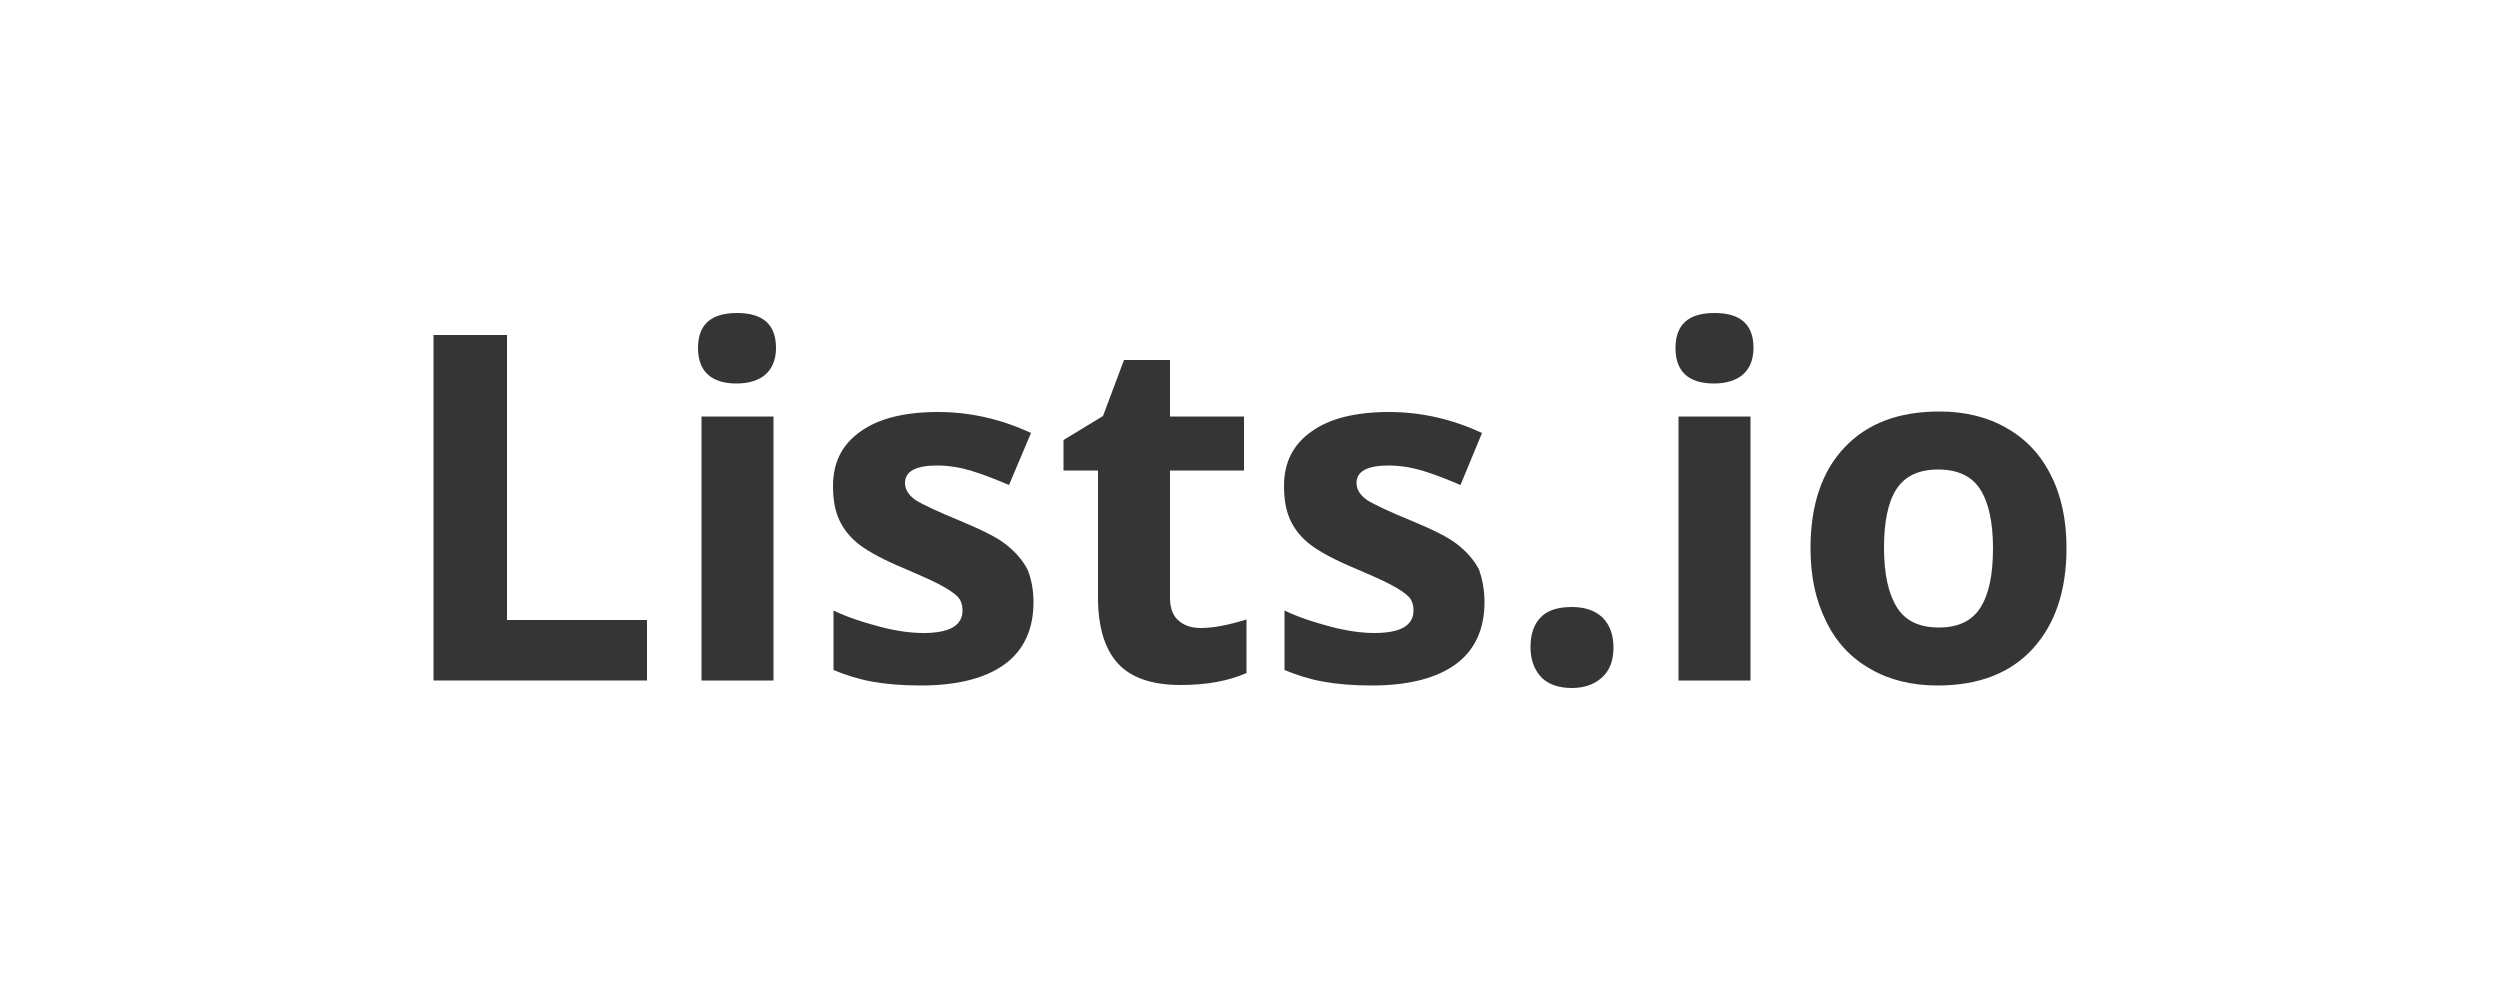
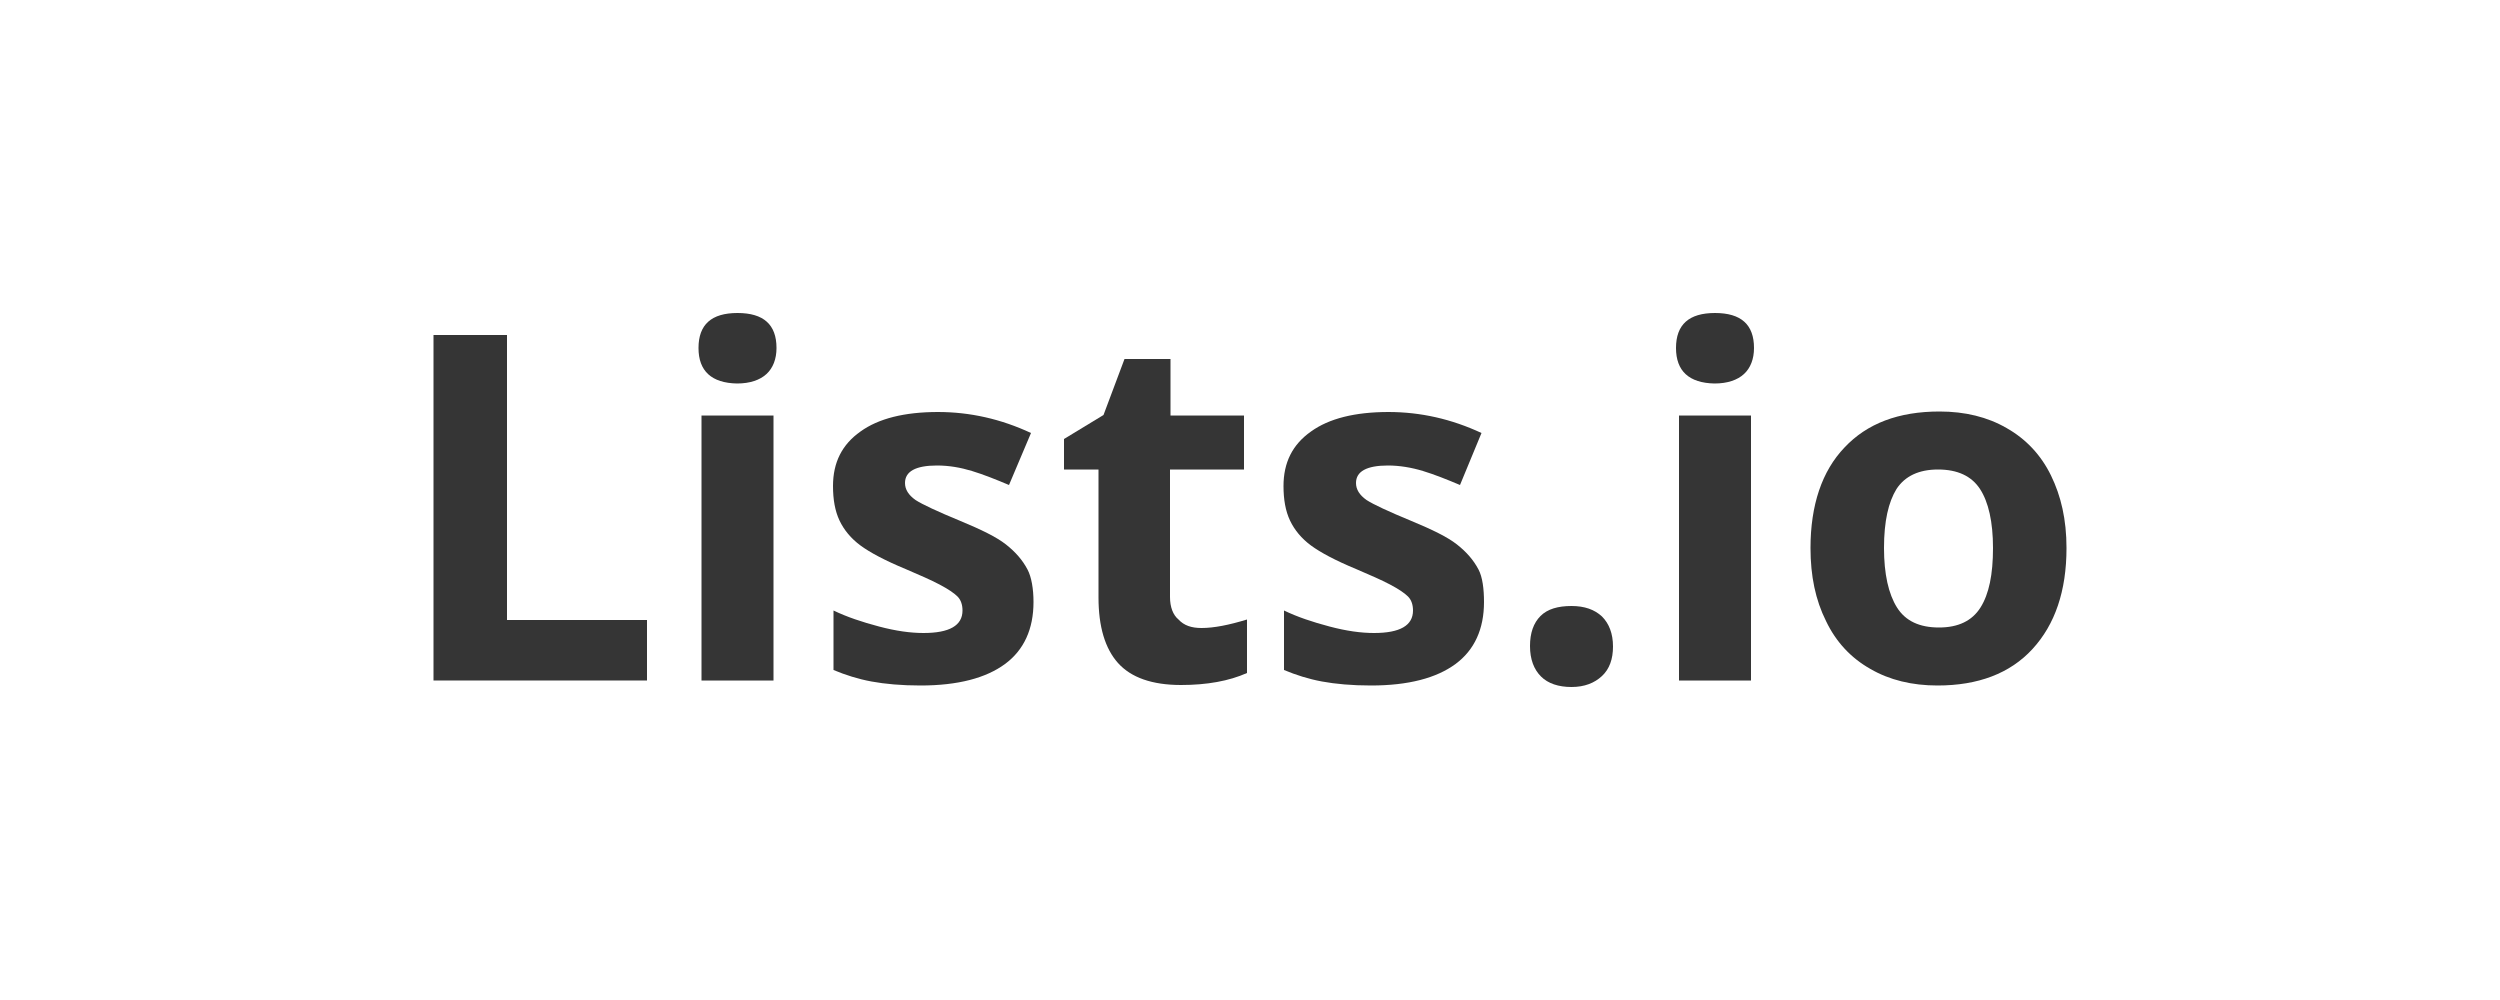
<svg xmlns="http://www.w3.org/2000/svg" version="1.1" id="Layer_1" x="0px" y="0px" viewBox="0 0 500 200" enable-background="new 0 0 500 200" xml:space="preserve">
  <g>
-     <path fill="#353535" d="M86.7,136.1V67h14.7v57h28v12.1H86.7z" />
-     <path fill="#353535" d="M139.6,69.6c0-4.7,2.6-7,7.8-7s7.8,2.3,7.8,7c0,2.2-0.7,4-2,5.2s-3.3,1.9-5.9,1.9   C142.3,76.7,139.6,74.3,139.6,69.6z M154.7,136.1h-14.4V83.3h14.4V136.1z" />
-     <path fill="#353535" d="M206.7,120.4c0,5.4-1.9,9.6-5.7,12.4s-9.4,4.3-16.9,4.3c-3.8,0-7.1-0.3-9.8-0.8s-5.2-1.3-7.6-2.3v-11.9   c2.7,1.3,5.7,2.3,9.1,3.2c3.4,0.9,6.3,1.3,8.9,1.3c5.2,0,7.8-1.5,7.8-4.5c0-1.1-0.3-2.1-1-2.8c-0.7-0.7-1.9-1.5-3.6-2.4   s-4-1.9-6.8-3.1c-4.1-1.7-7.1-3.3-9-4.7c-1.9-1.4-3.3-3.1-4.2-5s-1.3-4.2-1.3-6.9c0-4.7,1.8-8.3,5.5-10.9c3.6-2.6,8.8-3.9,15.5-3.9   c6.4,0,12.6,1.4,18.6,4.2L201.8,97c-2.6-1.1-5.1-2.1-7.4-2.8c-2.3-0.7-4.6-1.1-7-1.1c-4.3,0-6.4,1.2-6.4,3.5c0,1.3,0.7,2.4,2.1,3.4   c1.4,0.9,4.4,2.3,9,4.2c4.1,1.7,7.2,3.2,9.1,4.7c1.9,1.5,3.3,3.1,4.3,5C206.2,115.6,206.7,117.8,206.7,120.4z" />
-     <path fill="#353535" d="M240.2,125.6c2.5,0,5.5-0.6,9.1-1.7v10.7c-3.6,1.6-8,2.4-13.2,2.4c-5.8,0-10-1.5-12.6-4.4   s-3.9-7.3-3.9-13.1V94.1h-6.9V88l7.9-4.8l4.2-11.2h9.2v11.3h14.8v10.8H234v25.5c0,2,0.6,3.6,1.7,4.5   C236.8,125.1,238.3,125.6,240.2,125.6z" />
-     <path fill="#353535" d="M296.9,120.4c0,5.4-1.9,9.6-5.7,12.4c-3.8,2.8-9.4,4.3-16.9,4.3c-3.8,0-7.1-0.3-9.8-0.8   c-2.7-0.5-5.2-1.3-7.6-2.3v-11.9c2.7,1.3,5.7,2.3,9.1,3.2c3.4,0.9,6.3,1.3,8.9,1.3c5.2,0,7.8-1.5,7.8-4.5c0-1.1-0.3-2.1-1-2.8   c-0.7-0.7-1.9-1.5-3.6-2.4s-4-1.9-6.8-3.1c-4.1-1.7-7.1-3.3-9-4.7c-1.9-1.4-3.3-3.1-4.2-5c-0.9-1.9-1.3-4.2-1.3-6.9   c0-4.7,1.8-8.3,5.5-10.9c3.6-2.6,8.8-3.9,15.5-3.9c6.4,0,12.6,1.4,18.6,4.2L292.1,97c-2.6-1.1-5.1-2.1-7.4-2.8   c-2.3-0.7-4.6-1.1-7-1.1c-4.3,0-6.4,1.2-6.4,3.5c0,1.3,0.7,2.4,2.1,3.4c1.4,0.9,4.4,2.3,9,4.2c4.1,1.7,7.2,3.2,9.1,4.7   s3.3,3.1,4.3,5C296.4,115.6,296.9,117.8,296.9,120.4z" />
-     <path fill="#353535" d="M306.1,129.4c0-2.6,0.7-4.6,2.1-6s3.5-2,6.2-2c2.6,0,4.6,0.7,6.1,2.1c1.4,1.4,2.2,3.4,2.2,6   c0,2.5-0.7,4.5-2.2,5.9s-3.5,2.2-6.1,2.2s-4.7-0.7-6.1-2.1C306.8,133.9,306.1,131.9,306.1,129.4z" />
-     <path fill="#353535" d="M335.1,69.6c0-4.7,2.6-7,7.8-7c5.2,0,7.8,2.3,7.8,7c0,2.2-0.7,4-2,5.2s-3.3,1.9-5.9,1.9   C337.7,76.7,335.1,74.3,335.1,69.6z M350.1,136.1h-14.4V83.3h14.4V136.1z" />
-     <path fill="#353535" d="M413.3,109.6c0,8.6-2.3,15.3-6.8,20.2c-4.5,4.9-10.9,7.3-19,7.3c-5.1,0-9.6-1.1-13.4-3.3   c-3.9-2.2-6.9-5.4-8.9-9.6c-2.1-4.2-3.1-9-3.1-14.6c0-8.6,2.3-15.4,6.8-20.1c4.5-4.8,10.8-7.2,19-7.2c5.1,0,9.6,1.1,13.4,3.3   c3.9,2.2,6.9,5.4,8.9,9.5C412.3,99.2,413.3,104.1,413.3,109.6z M376.8,109.6c0,5.2,0.9,9.2,2.6,11.9c1.7,2.7,4.5,4,8.4,4   c3.8,0,6.6-1.3,8.3-4c1.7-2.7,2.5-6.6,2.5-11.9c0-5.2-0.9-9.2-2.6-11.8s-4.5-3.9-8.4-3.9c-3.8,0-6.6,1.3-8.3,3.9   S376.8,104.4,376.8,109.6z" />
+     <path fill="#353535" d="M86.7,136.1V67h14.7v57h28v12.1L86.7,136.1L86.7,136.1z" />
+     <path fill="#353535" d="M139.7,69.6c0-4.7,2.6-7,7.8-7c5.2,0,7.8,2.3,7.8,7c0,2.2-0.7,4-2,5.2s-3.3,1.9-5.9,1.9   C142.3,76.6,139.7,74.2,139.7,69.6z M154.7,136.1h-14.4V83.1h14.4V136.1z" />
+     <path fill="#353535" d="M206.7,120.4c0,5.4-1.9,9.6-5.7,12.4c-3.8,2.8-9.4,4.3-16.9,4.3c-3.8,0-7.1-0.3-9.8-0.8   c-2.7-0.5-5.2-1.3-7.6-2.3v-11.9c2.7,1.3,5.7,2.3,9.1,3.2s6.3,1.3,8.9,1.3c5.2,0,7.8-1.5,7.8-4.5c0-1.1-0.3-2.1-1-2.8   s-1.9-1.5-3.6-2.4s-4-1.9-6.8-3.1c-4.1-1.7-7.1-3.3-9-4.7s-3.3-3.1-4.2-5c-0.9-1.9-1.3-4.2-1.3-6.9c0-4.7,1.8-8.3,5.5-10.9   c3.6-2.6,8.8-3.9,15.5-3.9c6.4,0,12.6,1.4,18.6,4.2L201.8,97c-2.6-1.1-5.1-2.1-7.4-2.8s-4.6-1.1-7-1.1c-4.3,0-6.4,1.2-6.4,3.5   c0,1.3,0.7,2.4,2.1,3.4c1.4,0.9,4.4,2.3,9,4.2c4.1,1.7,7.2,3.2,9.1,4.7s3.3,3.1,4.3,5C206.3,115.4,206.7,117.8,206.7,120.4z" />
+     <path fill="#353535" d="M240.3,125.6c2.5,0,5.5-0.6,9.1-1.7v10.7c-3.6,1.6-8,2.4-13.2,2.4c-5.8,0-10-1.5-12.6-4.4   c-2.6-2.9-3.9-7.3-3.9-13.1V93.9h-6.9v-6.1l7.9-4.8l4.2-11.2h9.2v11.3h14.7v10.8H234v25.5c0,2,0.6,3.6,1.7,4.5   C236.8,125.1,238.3,125.6,240.3,125.6z" />
+     <path fill="#353535" d="M296.8,120.4c0,5.4-1.9,9.6-5.7,12.4c-3.8,2.8-9.4,4.3-16.9,4.3c-3.8,0-7.1-0.3-9.8-0.8s-5.2-1.3-7.6-2.3   v-11.9c2.7,1.3,5.7,2.3,9.1,3.2c3.4,0.9,6.3,1.3,8.9,1.3c5.2,0,7.8-1.5,7.8-4.5c0-1.1-0.3-2.1-1-2.8s-1.9-1.5-3.6-2.4   c-1.7-0.9-4-1.9-6.8-3.1c-4.1-1.7-7.1-3.3-9-4.7s-3.3-3.1-4.2-5s-1.3-4.2-1.3-6.9c0-4.7,1.8-8.3,5.5-10.9c3.6-2.6,8.8-3.9,15.5-3.9   c6.4,0,12.6,1.4,18.6,4.2L292,97c-2.6-1.1-5.1-2.1-7.4-2.8c-2.3-0.7-4.7-1.1-7-1.1c-4.3,0-6.4,1.2-6.4,3.5c0,1.3,0.7,2.4,2.1,3.4   c1.4,0.9,4.4,2.3,9,4.2c4.1,1.7,7.2,3.2,9.1,4.7c1.9,1.5,3.3,3.1,4.3,5C296.5,115.4,296.8,117.8,296.8,120.4z" />
+     <path fill="#353535" d="M306,129.2c0-2.6,0.7-4.6,2.1-6c1.4-1.4,3.5-2,6.2-2c2.6,0,4.6,0.7,6.1,2.1c1.4,1.4,2.2,3.4,2.2,6   c0,2.5-0.7,4.5-2.2,5.9s-3.5,2.2-6.1,2.2s-4.7-0.7-6.1-2.1C306.8,133.9,306,131.9,306,129.2z" />
+     <path fill="#353535" d="M335.2,69.6c0-4.7,2.6-7,7.8-7s7.8,2.3,7.8,7c0,2.2-0.7,4-2,5.2s-3.3,1.9-5.9,1.9   C337.8,76.6,335.2,74.2,335.2,69.6z M350.2,136.1h-14.4V83.1h14.4V136.1z" />
+     <path fill="#353535" d="M413.3,109.6c0,8.6-2.3,15.3-6.8,20.2s-10.9,7.3-19,7.3c-5.1,0-9.6-1.1-13.4-3.3c-3.9-2.2-6.9-5.4-8.9-9.6   c-2.1-4.2-3.1-9-3.1-14.6c0-8.6,2.3-15.4,6.8-20.1c4.5-4.8,10.8-7.2,19-7.2c5.1,0,9.6,1.1,13.4,3.3c3.9,2.2,6.9,5.4,8.9,9.5   S413.3,103.9,413.3,109.6z M376.8,109.6c0,5.2,0.9,9.2,2.6,11.9c1.7,2.7,4.5,4,8.4,4c3.8,0,6.6-1.3,8.3-4s2.5-6.6,2.5-11.9   c0-5.2-0.9-9.2-2.6-11.8s-4.5-3.9-8.4-3.9c-3.8,0-6.6,1.3-8.3,3.9C377.7,100.4,376.8,104.2,376.8,109.6z" />
  </g>
</svg>
